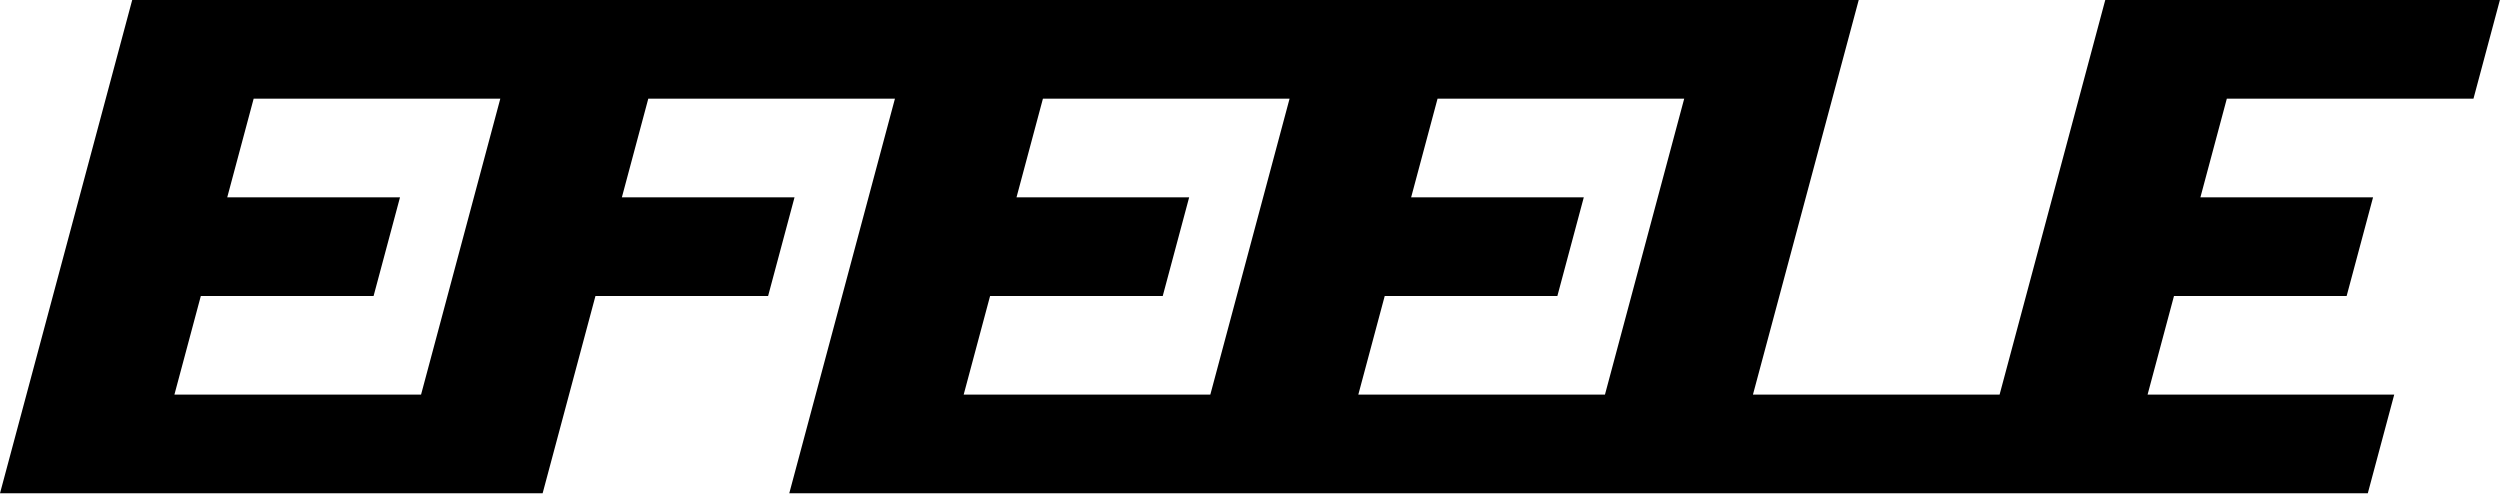
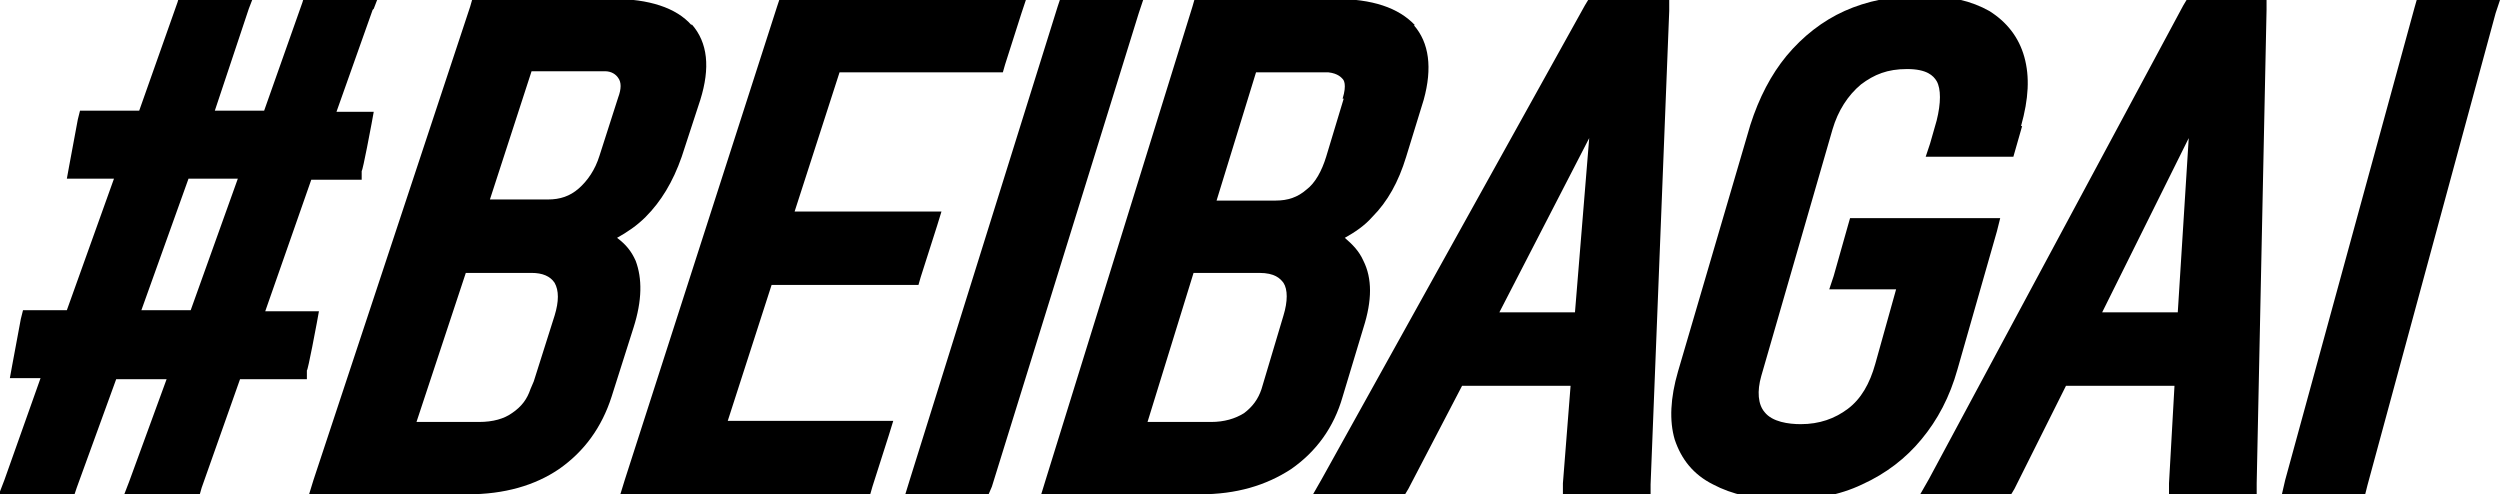
- <svg xmlns="http://www.w3.org/2000/svg" id="Capa_2" data-name="Capa 2" viewBox="0 0 228.06 45">
-   <g id="Capa_1-2" data-name="Capa 1">
-     <path d="M225.64,9l2.41-9h-36l-2.41,9h0l-7.23,27h-22.5L169.56,0H12.06L0,45h49.5l4.82-18h15.75l2.41-9h-15.75l2.41-9h22.5l-7.23,27h0l-2.41,9h144l2.41-9h-22.5l2.41-9h15.75l2.41-9h-15.75l2.41-9h22.5ZM43.23,18l-2.41,9h0l-2.41,9H15.91l2.41-9h15.76l2.41-9h-15.76l2.41-9h22.5l-2.41,9h0ZM110.41,36h-22.5l2.41-9h15.75l2.41-9h-15.75l2.41-9h22.5l-7.23,27h0ZM146.41,36h-22.5l2.41-9h15.75l2.41-9h-15.75l2.41-9h22.5l-7.23,27h0Z" />
-   </g>
+ <svg xmlns="http://www.w3.org/2000/svg" id="Capa_2" width="228.1" height="45" version="1.1" viewBox="0 0 228.1 45">
+   <polygon points="104.3 0 103.9 1.2 90.5 44.4 90.2 45.1 82.6 45.1 83 43.8 96.5 .6 96.7 0 104.3 0" />
+   <path d="M129.1,2.3c-1.5-1.6-3.9-2.4-7.3-2.4h-12.8l-.2.7-13.4,43.2-.4,1.3h14.5c3.3,0,6-.8,8.3-2.3,2.3-1.6,3.9-3.8,4.7-6.6l1.9-6.3c.8-2.5.8-4.5,0-6.1-.4-.9-1-1.5-1.7-2.1.9-.5,1.8-1.1,2.5-1.9,1.4-1.4,2.4-3.2,3.1-5.5l1.6-5.2c.8-2.9.5-5.2-.9-6.8ZM117.1,28.8l-2,6.7c-.3.9-.8,1.6-1.6,2.2-.8.5-1.8.8-3,.8h-5.8l4.2-13.6h6c1.4,0,1.9.5,2.2.9.4.6.4,1.7,0,3ZM122.6,9l-1.6,5.3c-.4,1.3-1,2.4-1.8,3-.8.7-1.7,1-2.8,1h-5.4l3.6-11.7h6.6c.9.1,1.2.5,1.3.6.1.1.4.5,0,1.8Z" />
+   <path d="M144.9,0l-.3.5-24,43.2-.8,1.4h8.4l.3-.5,4.9-9.4h9.9l-.7,8.9v1c0,0,8,0,8,0v-.9s1.7-43.2,1.7-43.2V0s-7.3,0-7.3,0ZM143.7,28.5h-6.9l8.2-15.9-1.3,15.9Z" />
+   <path d="M184.5,11.5l-.6,2.1-.2.7h-8l.4-1.2.6-2.1c.4-1.6.4-2.9,0-3.6-.3-.5-.9-1.1-2.7-1.1s-3,.5-4.2,1.4c-1.2,1-2.1,2.4-2.6,4.1l-6.5,22.5c-.4,1.4-.3,2.6.3,3.3.7.9,2.2,1.1,3.3,1.1,1.7,0,3.1-.5,4.3-1.4,1.2-.9,2-2.3,2.5-4.1l1.9-6.8h-6.1l.4-1.2,1.3-4.6.2-.7h13.7l-.3,1.2-3.6,12.6c-.7,2.5-1.8,4.6-3.3,6.4-1.4,1.7-3.2,3.1-5.4,4.1-2.1,1-4.4,1.4-7.1,1.4s-4.8-.5-6.5-1.4c-1.8-.9-2.9-2.3-3.5-4.1-.5-1.7-.4-3.8.3-6.2l6.6-22.5c.8-2.5,1.9-4.6,3.3-6.3,1.5-1.8,3.3-3.2,5.3-4.1,2-.9,4.4-1.4,7-1.4s4.6.5,6.2,1.4c1.6,1,2.7,2.4,3.2,4.2.5,1.8.4,3.8-.3,6.3Z" />
+   <path d="M199.5,0l-.3.5-23.2,43.2-.8,1.4h8.3l.3-.5,4.7-9.4h9.9l-.5,8.9v1c0,0,8,0,8,0v-1s.9-43.2.9-43.2V0s-7.4,0-7.4,0ZM198.7,28.5h-6.9l7.9-15.9-1,15.9Z" />
+   <polygon points="228.1 0 227.7 1.2 216 44.3 215.8 45.1 208.2 45.1 208.5 43.8 220.3 .7 220.5 0 228.1 0" />
+   <path d="M63.1,2.3c-1.4-1.6-3.9-2.4-7.2-2.4h-12.8l-.2.7-14.3,43.2-.4,1.3h14.5c3.3,0,6.1-.8,8.3-2.3,2.3-1.6,3.9-3.8,4.8-6.6l2-6.3c.8-2.5.8-4.5.2-6.1-.4-.9-.9-1.5-1.7-2.1.9-.5,1.8-1.1,2.6-1.9,1.4-1.4,2.5-3.2,3.3-5.5l1.7-5.2c.9-2.9.7-5.2-.8-6.9ZM50.6,28.8l-1.9,6-.3.7c-.3.9-.8,1.6-1.7,2.2-.7.5-1.7.8-3,.8h-5.7l4.5-13.6h6c1,0,1.7.3,2.1.9.4.7.4,1.7,0,3ZM56.4,8.9l-1.7,5.3c-.4,1.3-1.1,2.3-1.9,3-.8.7-1.7,1-2.8,1h-5.3l3.8-11.7h6.7c.6,0,1,.3,1.2.6.3.4.3,1,0,1.8Z" />
+   <polygon points="93.6 0 93.2 1.2 91.7 5.9 91.5 6.6 76.6 6.6 72.5 19.3 85.9 19.3 85.5 20.6 84 25.3 83.8 26 70.4 26 66.4 38.4 81.5 38.4 81.1 39.7 79.6 44.4 79.4 45.1 56.6 45.1 57 43.8 70.9 .6 71.1 0 93.6 0" />
+   <path d="M34.1.8l.5-1.3h-6.8l-.2.7-3.5,9.9h-4.5L22.7.8l.5-1.3h-6.8l-.2.7-3.5,9.9h-5.4l-.2.8-.8,4.3-.2,1.1h4.3l-4.3,12h-4l-.2.8-.8,4.3-.2,1.1h2.8L.4,43.8l-.5,1.3h6.9l.2-.6,3.6-9.9h4.6l-3.4,9.3-.5,1.3h6.9l.2-.7,3.5-9.9h6.1v-.8c.1,0,.9-4.3.9-4.3l.2-1.1h-4.9l4.2-12h4.6v-.8c.1,0,.9-4.3.9-4.3l.2-1.1h-3.4l3.3-9.3ZM17.5,28.3h-4.6l4.3-12h4.5l-4.3,12Z" />
</svg>
